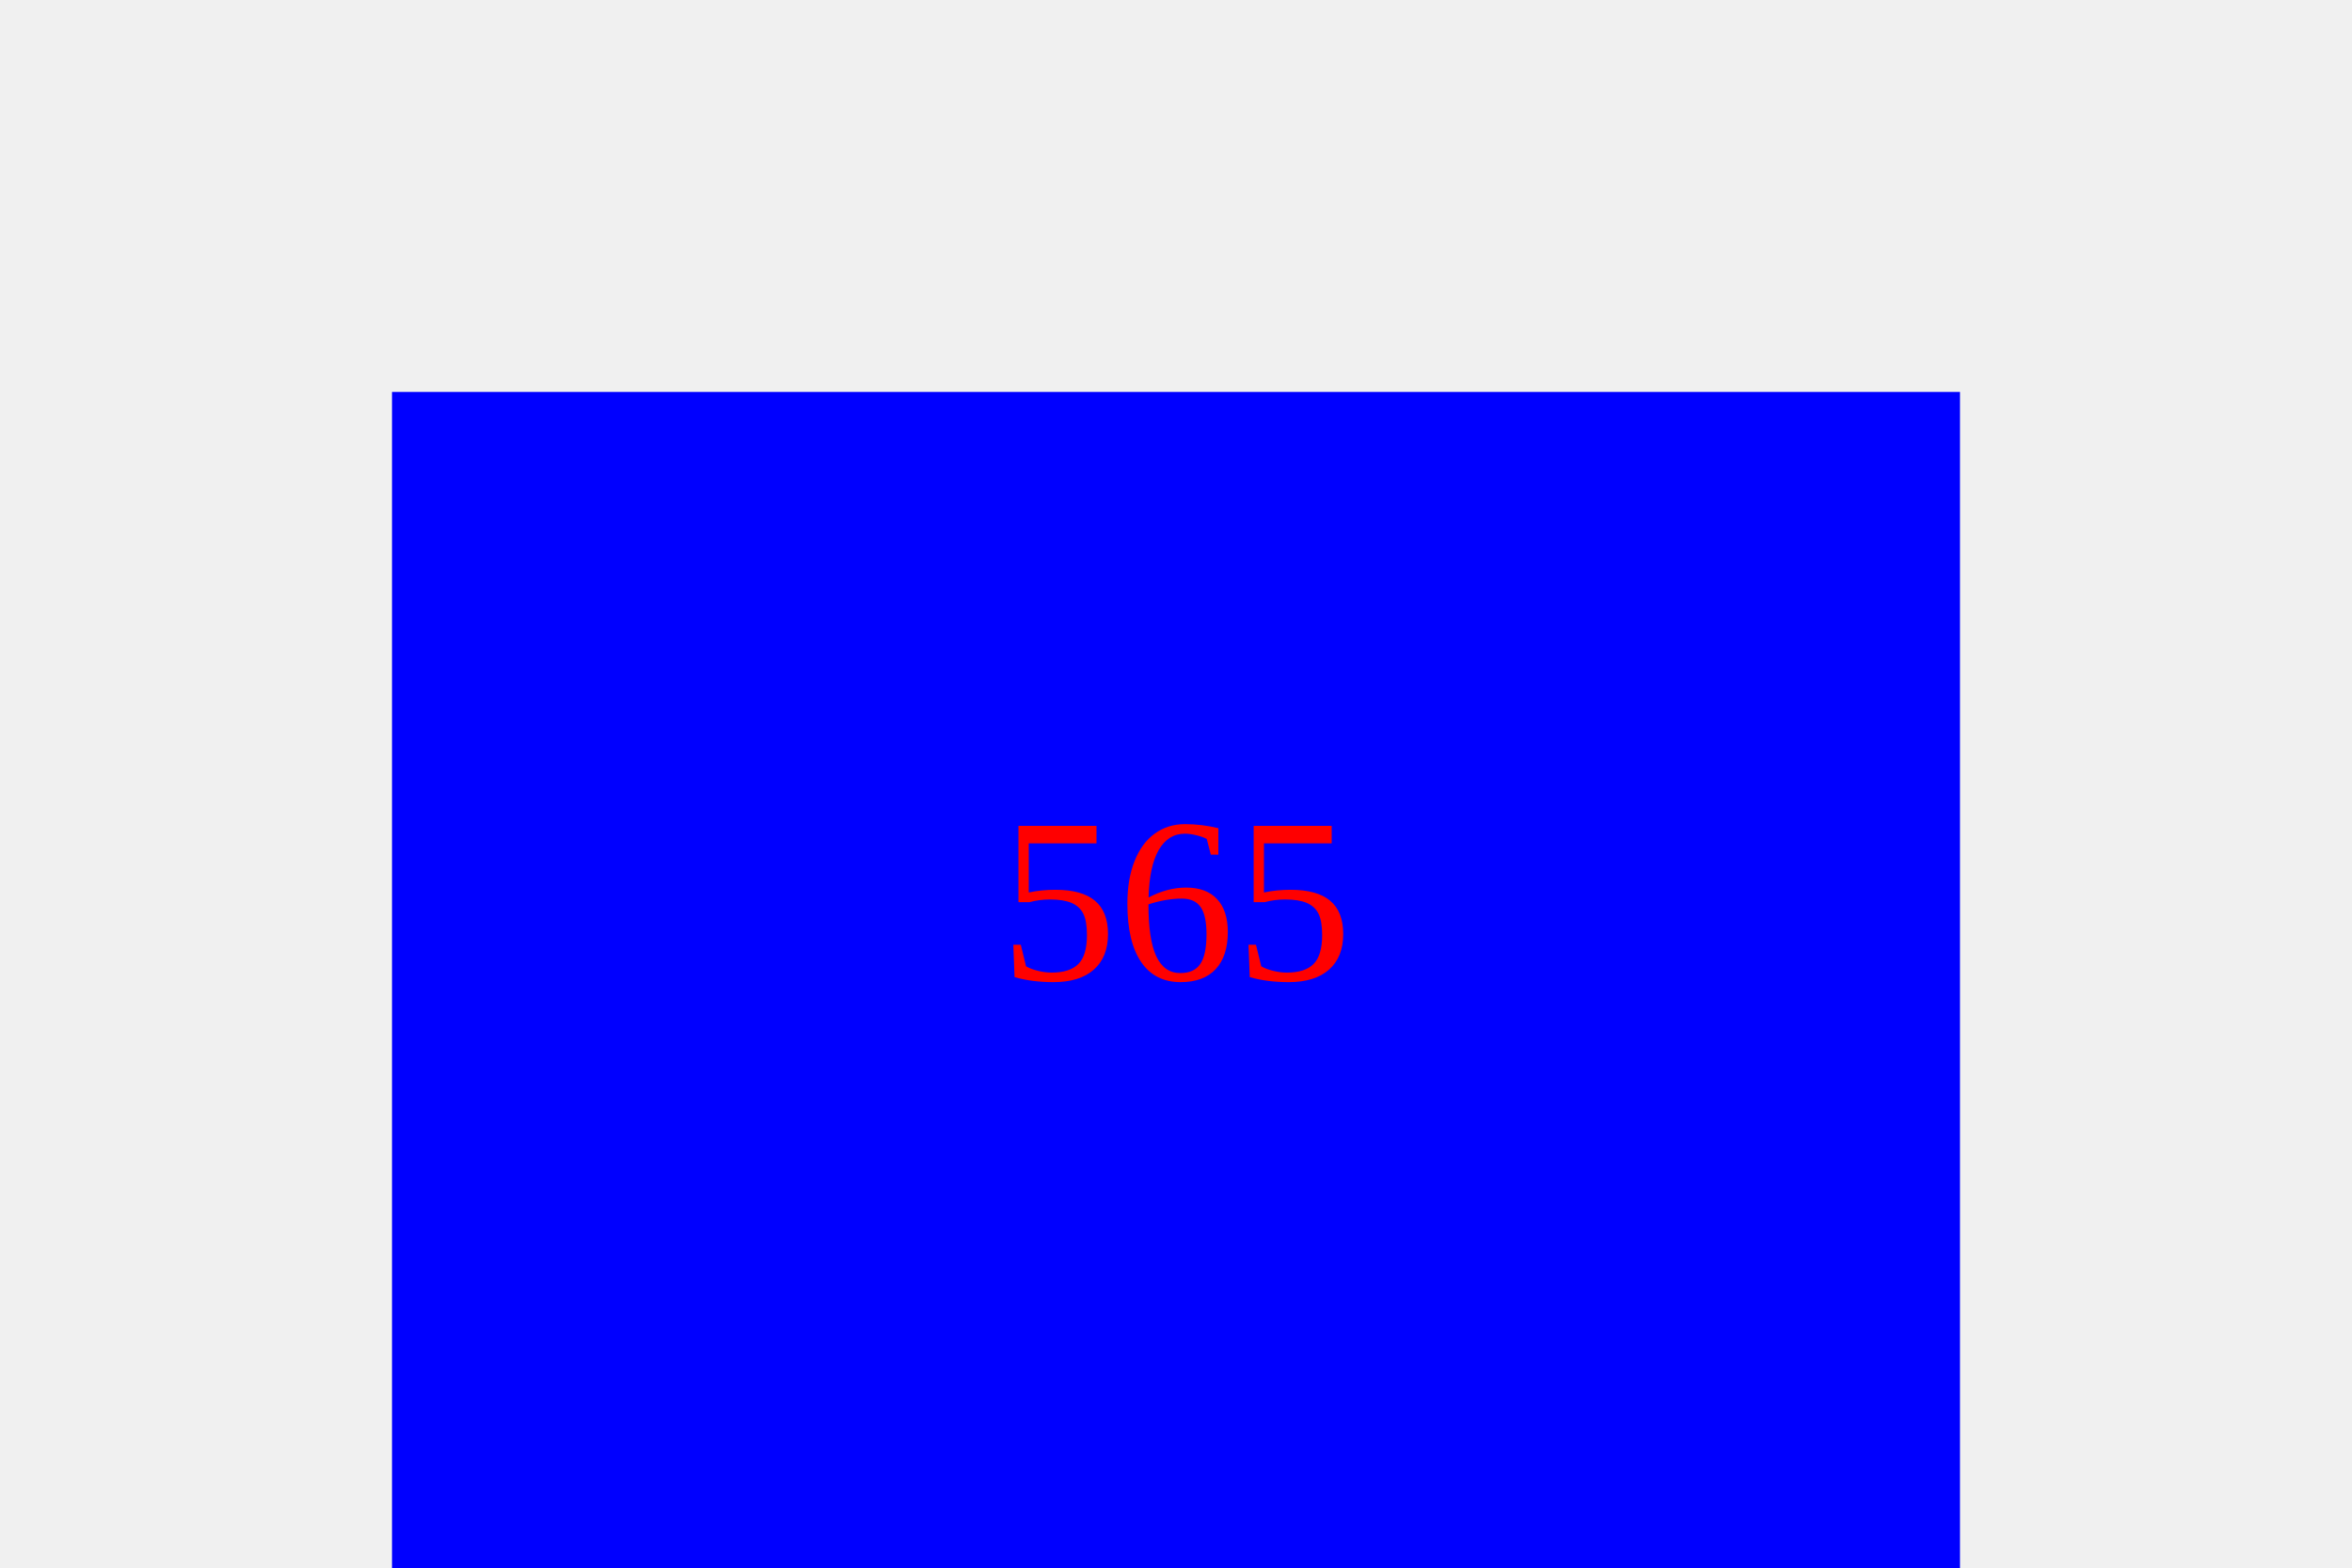
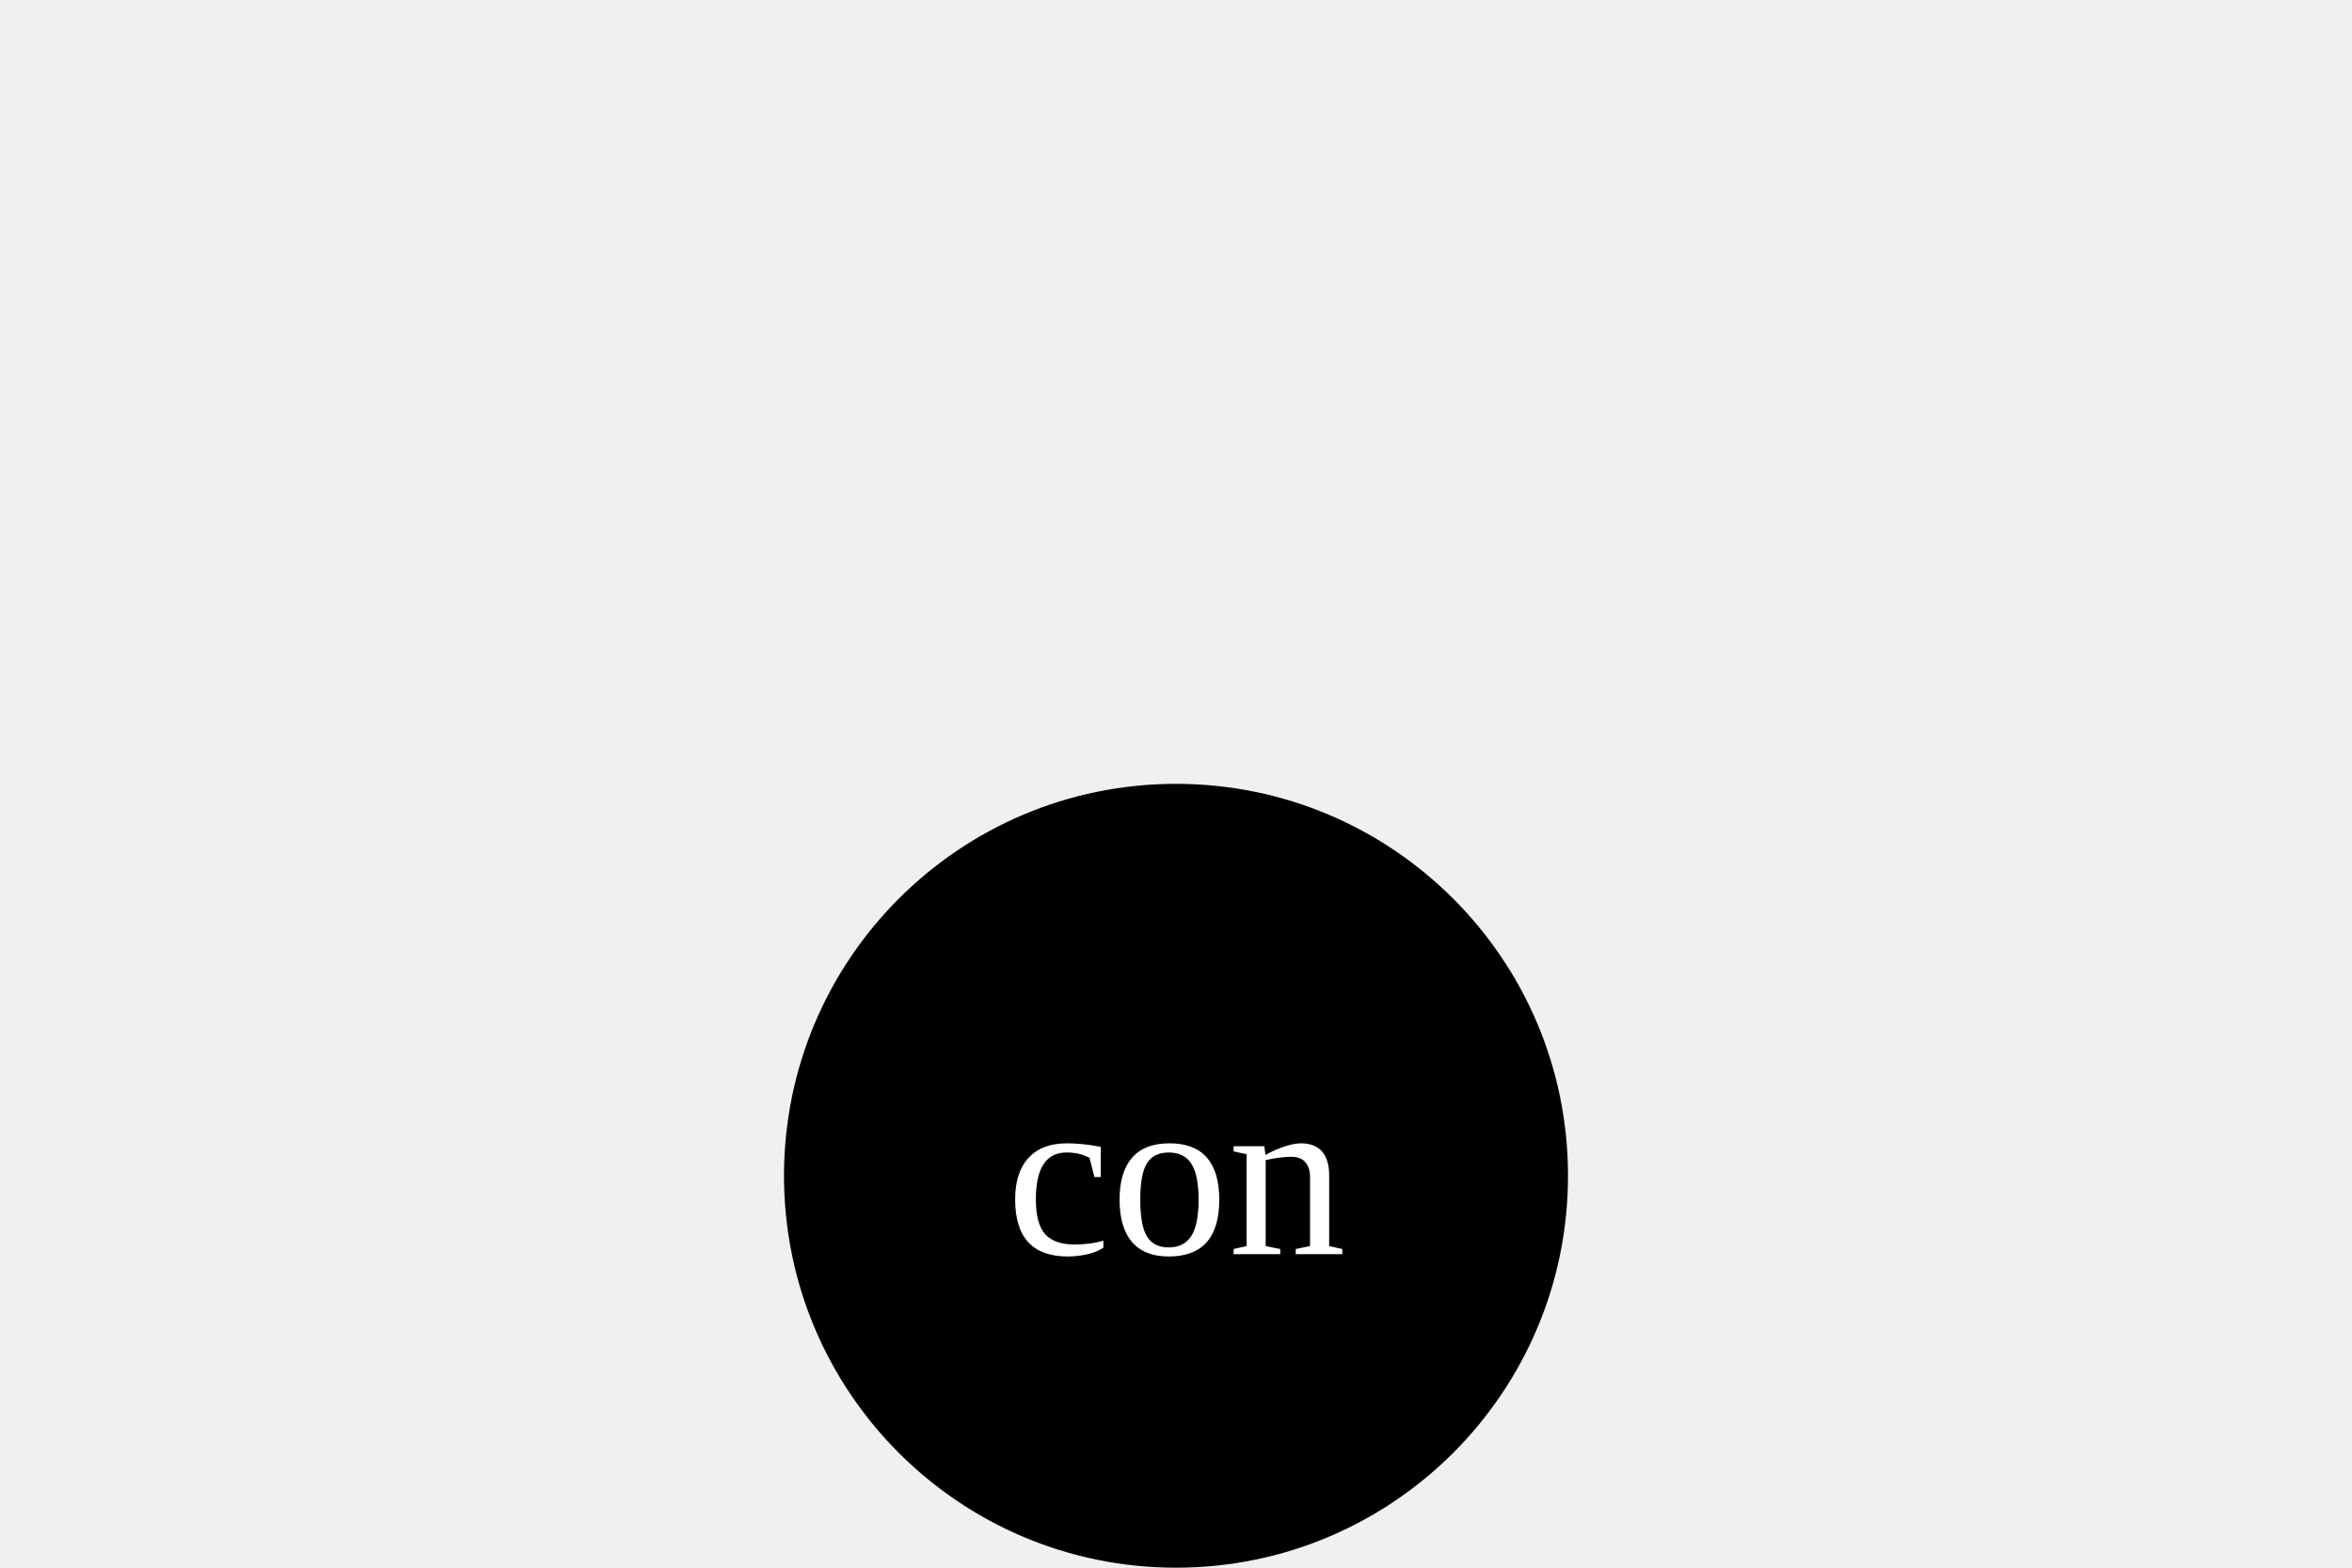
<svg xmlns="http://www.w3.org/2000/svg" version="1.1" width="300" height="200" viewBox="0 0 300 200">
-   <rect x="50" y="50" width="200" height="200" fill="blue" />
-   <text x="150" y="125" font-size="30" text-anchor="middle" fill="red">565</text>
+   <circle cx="150" cy="150" r="50" fill="black" />
+   <text x="150" y="160" font-size="30" text-anchor="middle" fill="white">con</text>
</svg>
